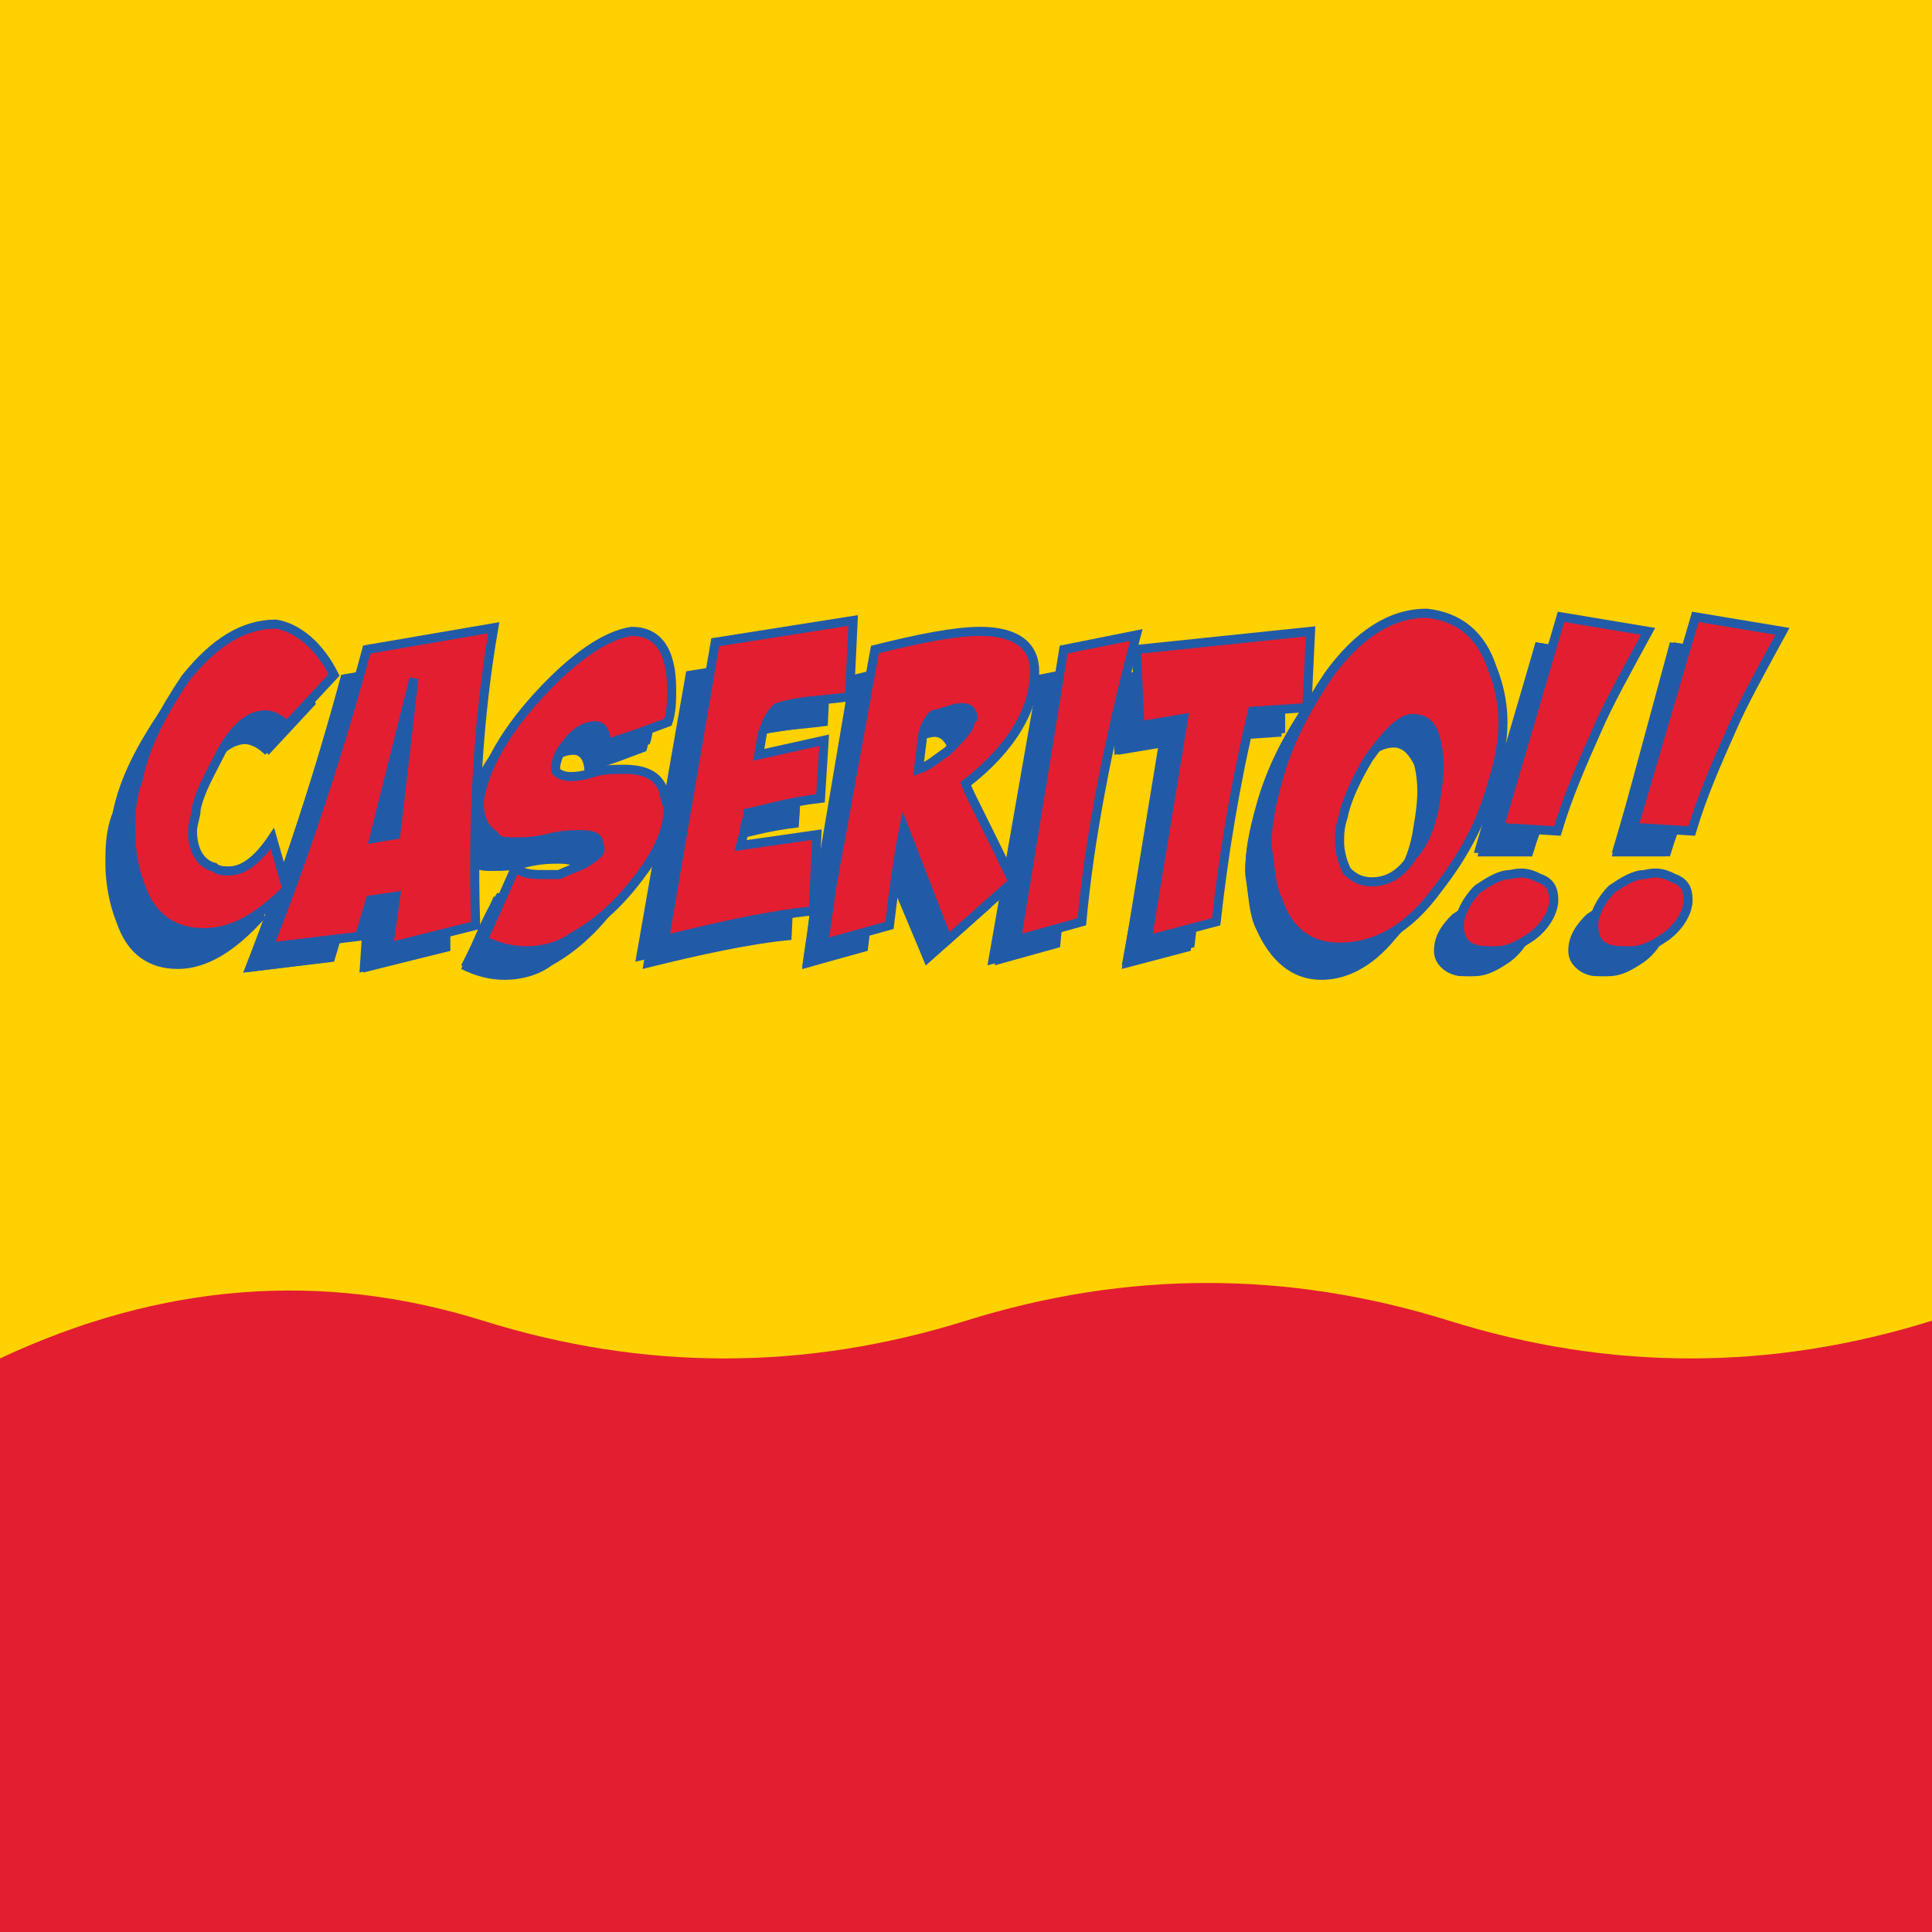
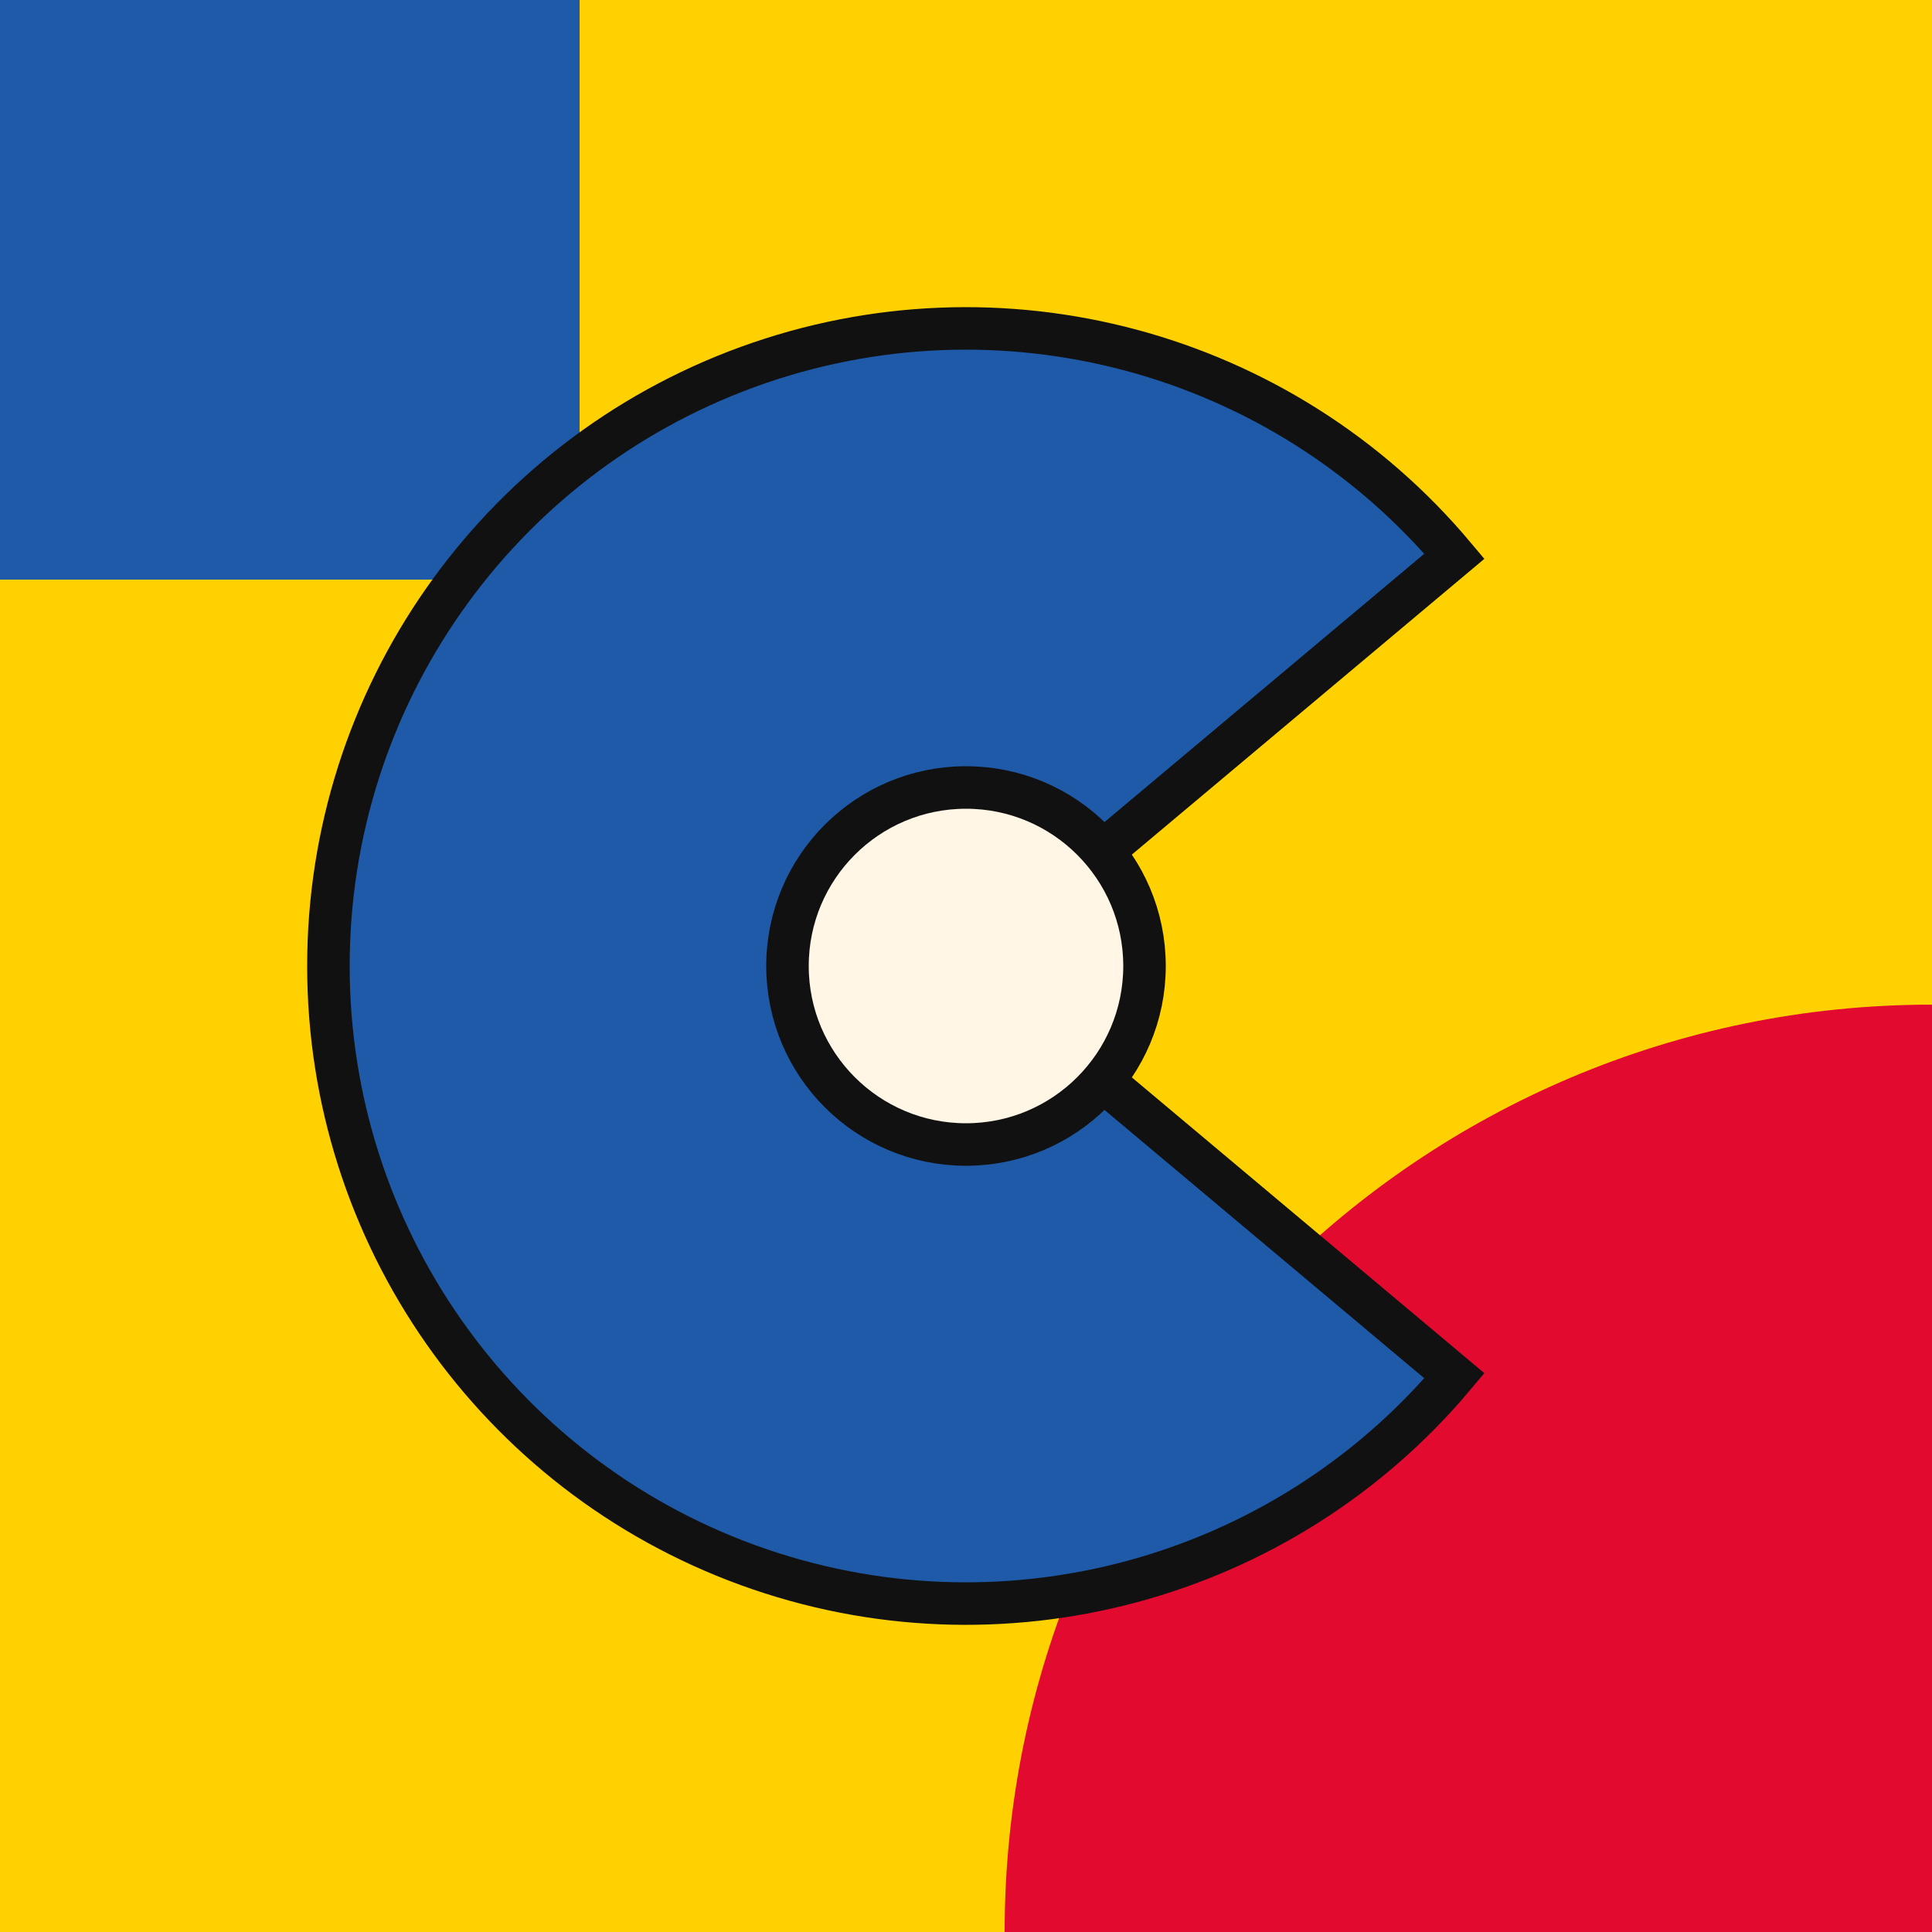
- <svg xmlns="http://www.w3.org/2000/svg" viewBox="0 0 512 512">
-   <rect width="512" height="512" fill="#FFD100" />
-   <path d="M0 360 Q64 330 128 350 T256 350 T384 350 T512 350 V512 H0Z" fill="#E31E31" />
-   <g transform="translate(26 150) scale(9.62) translate(-108.3 -245.2)">
-     <path fill="#215BA8" d="M110.5,256.3c-0.8,0-1.4-0.4-1.7-1.3c-0.2-0.5-0.3-1.1-0.3-1.6c0-0.4,0-0.9,0.2-1.4c0.2-1,0.7-1.9,1.3-2.8 c0.8-1,1.6-1.5,2.5-1.5c0.8,0,1.4,0.4,1.8,1.3l-1.3,1.4c-0.2-0.2-0.4-0.3-0.6-0.3c-0.4,0-0.8,0.3-1.2,1c-0.3,0.6-0.6,1.1-0.7,1.6 c0,0.2-0.1,0.4-0.1,0.6c0,0.5,0.2,0.8,0.5,1c0.1,0.1,0.3,0.1,0.4,0.1c0.4,0,0.8-0.3,1.2-0.9l0.4,1.4 C112.1,255.8,111.3,256.3,110.5,256.3z" />
-     <path fill="#215BA8" d="M114.2,249l-1.3,1.4c-0.2-0.2-0.4-0.3-0.6-0.3c-0.4,0-0.8,0.3-1.2,1c-0.3,0.6-0.6,1.1-0.7,1.6 c0,0.2-0.1,0.4-0.1,0.6c0,0.5,0.2,0.9,0.6,1c0.1,0.1,0.3,0.1,0.4,0.1c0.4,0,0.8-0.3,1.2-0.9l0.4,1.4c-0.8,0.8-1.5,1.2-2.3,1.2 c-0.8,0-1.4-0.4-1.7-1.2c-0.2-0.5-0.3-1-0.3-1.6c0-0.4,0-0.9,0.2-1.4c0.2-1,0.7-1.9,1.3-2.8c0.8-1,1.6-1.5,2.5-1.5 C113.2,247.7,113.8,248.1,114.2,249z" />
-     <path fill="#215BA8" d="M112.3,256.4c1.1-2.8,2-5.6,2.7-8.2l3.5-0.6c-0.4,2.3-0.5,5-0.5,8.2l-2.5,0.6l0.1-1.5l-0.7,0.2l-0.2,1 L112.3,256.4L112.3,256.4z M115.3,253.5l0.5-0.1l0.4-3.9L115.3,253.5z" />
-     <path fill="#215BA8" d="M112.3,256.4c1.1-2.8,2-5.6,2.7-8.2l3.5-0.6c-0.4,2.3-0.6,5-0.5,8.2l-2.4,0.6l0.2-1.4l-0.7,0.1l-0.3,1 L112.3,256.4z M115.9,253.4l0.5-4.3h0l-1.1,4.4L115.9,253.4z" />
-     <path fill="#215BA8" d="M119.5,256.5c-0.4,0-0.8-0.1-1.2-0.3l0.2-0.4c0.2-0.4,0.4-1,0.8-1.6c0.3,0.1,0.5,0.2,0.8,0.2 c0.1,0,0.3,0,0.4,0c0.2-0.1,0.4-0.1,0.7-0.3c0.3-0.2,0.4-0.3,0.4-0.5c0-0.1,0-0.1,0-0.2c-0.1-0.1-0.2-0.1-0.4-0.1 c-0.2,0-0.5,0-0.9,0.1c-0.4,0.1-0.7,0.1-0.9,0.1c-0.3,0-0.5-0.1-0.7-0.2c-0.3-0.2-0.4-0.5-0.4-1c0.1-0.8,0.6-1.8,1.6-2.9 c1-1.1,1.9-1.7,2.6-1.8c0,0,0,0,0,0c0.7,0,1.1,0.5,1.1,1.6c0,0.3,0,0.6-0.1,0.9l-0.9,0.4l-0.9,0.3c0-0.4-0.1-0.5-0.3-0.5 c-0.3,0-0.5,0.2-0.8,0.5c-0.2,0.2-0.3,0.5-0.3,0.7c0,0.1,0.2,0.2,0.4,0.2c0.1,0,0.3,0,0.6-0.1c0.3-0.1,0.6-0.1,0.9-0.1 c0.7,0,1,0.2,1.1,0.7c0,0.2,0.1,0.3,0.1,0.4c0,0.5-0.2,1-0.6,1.6c-0.5,0.7-1.1,1.4-2,1.9C120.4,256.4,120,256.5,119.5,256.5z" />
-     <path fill="#215BA8" d="M122.6,250.6l-0.9,0.3c0-0.3-0.1-0.5-0.3-0.5c-0.3,0-0.6,0.2-0.8,0.5c-0.2,0.2-0.3,0.5-0.3,0.7 c0,0.1,0.2,0.2,0.4,0.2c0.1,0,0.3,0,0.6-0.1c0.3-0.1,0.6-0.1,0.9-0.1c0.6,0,1,0.2,1.1,0.7c0,0.1,0.1,0.3,0.1,0.4 c0,0.5-0.2,1-0.6,1.6c-0.5,0.7-1.1,1.4-2,1.9c-0.4,0.3-0.9,0.4-1.3,0.4c-0.4,0-0.8-0.1-1.2-0.3c0.2-0.4,0.5-1.1,0.9-2 c0.2,0.2,0.5,0.2,0.8,0.2c0.1,0,0.3,0,0.4,0c0.2-0.1,0.5-0.2,0.7-0.3c0.3-0.2,0.5-0.3,0.4-0.5c0-0.2-0.1-0.3-0.5-0.3 c-0.2,0-0.5,0-0.9,0.1s-0.7,0.1-0.9,0.1c-0.3,0-0.5,0-0.6-0.2c-0.3-0.2-0.4-0.5-0.4-0.9c0.1-0.8,0.6-1.8,1.6-2.9 c1-1.1,1.9-1.7,2.6-1.8c0.7,0,1.1,0.5,1.1,1.6c0,0.3,0,0.6-0.1,0.9L122.6,250.6z" />
-     <path fill="#215BA8" d="M124.5,248.1l3.8-0.6l-0.1,2.1c-0.8,0.1-1.4,0.2-2.1,0.3c0,0.2-0.1,0.4-0.1,0.6l-0.1,0.6l1.8-0.4l-0.1,1.6 c-0.9,0.2-1.6,0.3-2.1,0.4c0,0.1,0,0.3-0.1,0.4l-0.1,0.4l2.1-0.3l-0.1,2.1c-1.1,0.1-2.5,0.4-4.2,0.8l0,0L124.5,248.1z" />
-     <path fill="#215BA8" d="M126,250.6l-0.1,0.6l1.8-0.4l-0.1,1.6c-0.9,0.1-1.5,0.3-2,0.4c0,0.2-0.1,0.3-0.1,0.5l-0.1,0.4l2.1-0.3 l-0.1,2.1c-1.1,0.1-2.5,0.4-4.1,0.8l1.4-8.2l3.8-0.6l-0.1,2.1c-0.7,0.1-1.4,0.1-2,0.3C126.1,250.2,126,250.4,126,250.6z" />
-     <path fill="#215BA8" d="M127.7,256.3c0-0.2,0.1-0.6,0.2-1.5l1.1-6.5c1.2-0.4,2.2-0.6,2.9-0.6c0.6,0,1,0.1,1.3,0.4 c0.2,0.2,0.3,0.4,0.3,0.7c0,1-0.7,2.1-1.9,3.1c0.1,0.2,0.5,1.1,1.3,2.7l-1.8,1.6l-1.3-3.1c-0.1,1-0.3,1.9-0.4,2.7L127.7,256.3 L127.7,256.3z M131.3,249.9c-0.2,0-0.4,0.1-0.7,0.2c-0.1,0.2-0.1,0.5-0.2,0.8l-0.1,0.8c0.2-0.2,0.5-0.3,0.7-0.6 c0.3-0.3,0.5-0.5,0.6-0.7c0-0.1,0-0.1,0.1-0.2C131.6,250,131.5,249.9,131.3,249.9z" />
-     <path fill="#215BA8" d="M129.1,248.2c1.2-0.3,2.2-0.5,2.9-0.5c1,0,1.5,0.4,1.5,1.1c0,1-0.6,2.1-1.9,3.1c0.1,0.3,0.6,1.2,1.3,2.7 l-1.8,1.6l-1.2-3.1c-0.2,1-0.3,1.9-0.4,2.7l-1.8,0.5c0-0.2,0.1-0.7,0.2-1.5L129.1,248.2z M130.3,250.8l-0.1,0.8 c0.3-0.1,0.5-0.3,0.8-0.5c0.3-0.3,0.5-0.5,0.6-0.7c0-0.1,0-0.1,0.1-0.2c0-0.2-0.1-0.3-0.3-0.3c-0.2,0-0.4,0.1-0.8,0.2 C130.5,250.3,130.4,250.5,130.3,250.8z" />
-     <path fill="#215BA8" d="M134.2,248.2l2-0.4c-0.7,3.1-1.3,5.7-1.5,7.9l-1.9,0.5L134.2,248.2z" />
-     <path fill="#215BA8" d="M134.3,248.2l2-0.4c-0.8,3-1.3,5.7-1.5,7.9l-1.8,0.5L134.3,248.2z" />
-     <path fill="#215BA8" d="M137.6,250.2l-0.6,0.1l-0.6,0.1l-0.2-2.2l4.8-0.6l0,2.2l-1.5,0.1c-0.5,2.1-0.8,4-1,5.8l-2,0.5L137.6,250.2z" />
-     <path fill="#215BA8" d="M141,247.8l-0.1,2.1l-1.5,0.1c-0.5,2.1-0.8,4-1,5.8l-1.9,0.5l1-6.1l-0.6,0.1l-0.6,0.1l-0.1-2.1L141,247.8z" />
-     <path fill="#215BA8" d="M142,256.6c-0.8,0-1.4-0.5-1.8-1.4c-0.2-0.4-0.2-0.9-0.3-1.5c0-0.6,0.1-1.2,0.3-1.8c0.3-1.1,0.7-2,1.4-2.9 c0.8-1.1,1.8-1.7,2.7-1.7c0.8,0,1.4,0.4,1.7,1.4c0.2,0.5,0.3,1,0.3,1.5c0,0.5-0.1,1.1-0.3,1.7c-0.3,1.1-0.8,2-1.5,2.9 C143.8,256,142.9,256.6,142,256.6z M144,250.2c-0.4,0-0.8,0.3-1.2,1c-0.4,0.6-0.6,1.1-0.7,1.6c-0.1,0.3-0.1,0.5-0.1,0.7 c0,0.3,0.1,0.6,0.2,0.8c0.2,0.2,0.4,0.3,0.7,0.3c0.4,0,0.8-0.2,1.1-0.7c0.3-0.4,0.5-0.8,0.6-1.2c0.1-0.6,0.2-1.1,0.1-1.7 C144.5,250.5,144.3,250.2,144,250.2z" />
-     <path fill="#215BA8" d="M146.1,248.7c0.2,0.5,0.3,1,0.3,1.5c0,0.5-0.1,1.1-0.3,1.7c-0.3,1.1-0.8,2-1.5,2.9c-0.8,1.1-1.7,1.6-2.7,1.6 c-0.8,0-1.4-0.4-1.7-1.3c-0.2-0.4-0.2-0.9-0.3-1.5c0-0.5,0.1-1.1,0.3-1.8c0.3-1.1,0.8-2,1.4-2.9c0.8-1.1,1.7-1.7,2.7-1.7 C145.2,247.4,145.7,247.8,146.1,248.7z M142.7,251.2c-0.3,0.5-0.6,1.1-0.7,1.6c-0.1,0.3-0.1,0.5-0.1,0.7c0,0.3,0.1,0.6,0.2,0.8 c0.2,0.2,0.4,0.3,0.7,0.3c0.4,0,0.8-0.2,1.1-0.7c0.3-0.3,0.5-0.8,0.6-1.3c0.1-0.6,0.2-1.1,0.1-1.7c-0.1-0.6-0.3-0.8-0.7-0.8 C143.5,250.2,143.1,250.5,142.7,251.2z" />
-     <path fill="#215BA8" d="M146,256.5c-0.2,0-0.3,0-0.5-0.1c-0.2-0.1-0.4-0.3-0.4-0.6c0-0.4,0.2-0.7,0.5-1c0.3-0.2,0.6-0.4,1-0.4 c0.1,0,0.1,0,0.2,0c0.2,0,0.4,0,0.5,0.1c0.3,0.1,0.4,0.3,0.4,0.6c0,0.4-0.2,0.7-0.6,1c-0.3,0.2-0.6,0.4-1,0.4 C146.1,256.5,146.1,256.5,146,256.5z M146.3,253.2l1.6-5.9l2.4,0.4c-0.7,1.3-1.1,2.2-1.4,2.7c-0.4,0.9-0.8,1.8-1.1,2.8l0,0 L146.3,253.2z" />
-     <path fill="#215BA8" d="M147.4,254.5c0.3,0.1,0.4,0.3,0.4,0.6c0,0.3-0.2,0.7-0.6,1c-0.3,0.2-0.6,0.4-1,0.4c-0.3,0-0.5,0-0.7-0.1 c-0.2-0.1-0.3-0.3-0.3-0.6c0-0.3,0.2-0.7,0.5-1c0.3-0.2,0.6-0.4,0.9-0.4C146.9,254.4,147.2,254.4,147.4,254.5z M147.9,247.3 l2.4,0.4c-0.6,1.1-1.1,2-1.4,2.7c-0.4,0.9-0.8,1.8-1.1,2.8l-1.6-0.1L147.9,247.3z" />
-     <path fill="#215BA8" d="M149.7,256.5c-0.2,0-0.3,0-0.5-0.1c-0.2-0.1-0.4-0.3-0.4-0.6c0-0.4,0.2-0.7,0.5-1c0.3-0.2,0.6-0.4,1-0.4 c0.1,0,0.1,0,0.2,0c0.2,0,0.4,0,0.5,0.1c0.3,0.1,0.4,0.3,0.4,0.6c0,0.4-0.2,0.7-0.6,1c-0.3,0.2-0.6,0.4-1,0.4 C149.9,256.5,149.8,256.5,149.7,256.5z M150,253.2l1.6-5.9l2.4,0.4c-0.7,1.3-1.1,2.2-1.4,2.7c-0.4,0.9-0.8,1.9-1.1,2.8l0,0 L150,253.2z" />
-     <path fill="#215BA8" d="M151.1,254.5c0.3,0.1,0.4,0.3,0.4,0.6c0,0.3-0.2,0.7-0.6,1c-0.3,0.2-0.6,0.4-1,0.4c-0.3,0-0.5,0-0.7-0.1 c-0.2-0.1-0.3-0.3-0.3-0.6c0-0.3,0.2-0.7,0.5-1c0.3-0.2,0.6-0.4,0.9-0.4C150.6,254.4,150.9,254.4,151.1,254.5z M151.7,247.3 l2.4,0.4c-0.6,1.1-1.1,2-1.4,2.7c-0.4,0.9-0.8,1.8-1.1,2.8l-1.6-0.1L151.7,247.3z" />
-     <path fill="#E31E31" stroke="#215BA8" stroke-width="0.25" stroke-miterlimit="10" d="M114.8,248.2l-1.3,1.4c-0.2-0.2-0.4-0.3-0.6-0.3c-0.4,0-0.8,0.3-1.2,1c-0.3,0.6-0.6,1.1-0.7,1.6 c0,0.2-0.1,0.4-0.1,0.6c0,0.5,0.2,0.9,0.6,1c0.1,0.1,0.3,0.1,0.4,0.1c0.4,0,0.8-0.3,1.2-0.9l0.4,1.4c-0.8,0.8-1.5,1.2-2.3,1.2 c-0.8,0-1.4-0.4-1.7-1.2c-0.2-0.5-0.3-1-0.3-1.6c0-0.4,0-0.9,0.2-1.4c0.2-1,0.7-1.9,1.3-2.8c0.8-1,1.6-1.5,2.5-1.5 C113.8,246.9,114.4,247.4,114.8,248.2z" />
-     <path fill="#E31E31" stroke="#215BA8" stroke-width="0.25" stroke-miterlimit="10" d="M113,255.7c1.1-2.8,2-5.6,2.7-8.2l3.5-0.6c-0.4,2.3-0.6,5-0.5,8.2l-2.4,0.6l0.2-1.4l-0.7,0.1l-0.3,1L113,255.7 z M116.5,252.6l0.5-4.3h0l-1.1,4.4L116.5,252.6z" />
-     <path fill="#E31E31" stroke="#215BA8" stroke-width="0.25" stroke-miterlimit="10" d="M123.2,249.8l-0.9,0.3c0-0.3-0.1-0.5-0.3-0.5c-0.3,0-0.6,0.2-0.8,0.5c-0.2,0.2-0.3,0.5-0.3,0.7 c0,0.1,0.2,0.2,0.4,0.2c0.1,0,0.3,0,0.6-0.1c0.3-0.1,0.6-0.1,0.9-0.1c0.6,0,1,0.2,1.1,0.7c0,0.1,0.1,0.3,0.1,0.4 c0,0.5-0.2,1-0.6,1.6c-0.5,0.7-1.1,1.4-2,1.9c-0.4,0.3-0.9,0.4-1.3,0.4c-0.4,0-0.8-0.1-1.2-0.3c0.2-0.4,0.5-1.1,0.9-2 c0.2,0.2,0.5,0.2,0.8,0.2c0.1,0,0.3,0,0.4,0c0.2-0.1,0.5-0.2,0.7-0.3c0.3-0.2,0.5-0.3,0.4-0.5c0-0.2-0.1-0.3-0.5-0.3 c-0.2,0-0.5,0-0.9,0.1s-0.7,0.1-0.9,0.1c-0.3,0-0.5,0-0.6-0.2c-0.3-0.2-0.4-0.5-0.4-0.9c0.1-0.8,0.6-1.8,1.6-2.9 c1-1.1,1.9-1.7,2.6-1.8c0.7,0,1.1,0.5,1.1,1.6c0,0.3,0,0.6-0.1,0.9L123.2,249.8z" />
-     <path fill="#E31E31" stroke="#215BA8" stroke-width="0.25" stroke-miterlimit="10" d="M126.6,249.8l-0.1,0.6l1.8-0.4l-0.1,1.6c-0.9,0.1-1.5,0.3-2,0.4c0,0.2-0.1,0.3-0.1,0.5l-0.1,0.4l2.1-0.3 l-0.1,2.1c-1.1,0.1-2.5,0.4-4.1,0.8l1.4-8.2l3.8-0.6l-0.1,2.1c-0.7,0.1-1.4,0.1-2,0.3C126.7,249.4,126.7,249.6,126.6,249.8z" />
-     <path fill="#E31E31" stroke="#215BA8" stroke-width="0.25" stroke-miterlimit="10" d="M129.7,247.5c1.2-0.3,2.2-0.5,2.9-0.5c1,0,1.5,0.4,1.5,1.1c0,1-0.6,2.1-1.9,3.1c0.1,0.3,0.6,1.2,1.3,2.7 l-1.8,1.6l-1.2-3.1c-0.2,1-0.3,1.9-0.4,2.7l-1.8,0.5c0-0.2,0.1-0.7,0.2-1.5L129.7,247.5z M131,250l-0.1,0.8 c0.3-0.1,0.5-0.3,0.8-0.5c0.3-0.3,0.5-0.5,0.6-0.7c0-0.1,0-0.1,0.1-0.2c0-0.2-0.1-0.3-0.3-0.3c-0.2,0-0.4,0.1-0.8,0.2 C131.1,249.5,131,249.8,131,250z" />
-     <path fill="#E31E31" stroke="#215BA8" stroke-width="0.25" stroke-miterlimit="10" d="M134.9,247.5l2-0.4c-0.8,3-1.3,5.7-1.5,7.9l-1.8,0.5L134.9,247.5z" />
-     <path fill="#E31E31" stroke="#215BA8" stroke-width="0.25" stroke-miterlimit="10" d="M141.7,247l-0.1,2.1l-1.5,0.1c-0.5,2.1-0.8,4-1,5.8l-1.9,0.5l1-6.1l-0.6,0.1l-0.6,0.1l-0.1-2.1L141.7,247z" />
-     <path fill="#E31E31" stroke="#215BA8" stroke-width="0.25" stroke-miterlimit="10" d="M146.7,248c0.2,0.5,0.3,1,0.3,1.5c0,0.5-0.1,1.1-0.3,1.7c-0.3,1.1-0.8,2-1.5,2.9c-0.8,1.1-1.7,1.6-2.7,1.6 c-0.8,0-1.4-0.4-1.7-1.3c-0.2-0.4-0.2-0.9-0.3-1.5c0-0.5,0.1-1.1,0.3-1.8c0.3-1.1,0.8-2,1.4-2.9c0.8-1.1,1.7-1.7,2.7-1.7 C145.8,246.6,146.4,247.1,146.7,248z M143.3,250.5c-0.3,0.5-0.6,1.1-0.7,1.6c-0.1,0.3-0.1,0.5-0.1,0.7c0,0.3,0.1,0.6,0.2,0.8 c0.2,0.2,0.4,0.3,0.7,0.3c0.4,0,0.8-0.2,1.1-0.7c0.3-0.3,0.5-0.8,0.6-1.3c0.1-0.6,0.2-1.1,0.1-1.7c-0.1-0.6-0.3-0.8-0.7-0.8 C144.2,249.4,143.8,249.8,143.3,250.5z" />
-     <path fill="#E31E31" stroke="#215BA8" stroke-width="0.25" stroke-miterlimit="10" d="M148,253.8c0.3,0.1,0.4,0.3,0.4,0.6c0,0.3-0.2,0.7-0.6,1c-0.3,0.2-0.6,0.4-1,0.4c-0.3,0-0.5,0-0.7-0.1 c-0.2-0.1-0.3-0.3-0.3-0.6c0-0.3,0.2-0.7,0.5-1c0.3-0.2,0.6-0.4,0.9-0.4C147.6,253.6,147.8,253.7,148,253.8z M148.6,246.6l2.4,0.4 c-0.6,1.1-1.1,2-1.4,2.7c-0.4,0.9-0.8,1.8-1.1,2.8l-1.6-0.1L148.6,246.6z" />
-     <path fill="#E31E31" stroke="#215BA8" stroke-width="0.25" stroke-miterlimit="10" d="M151.7,253.8c0.3,0.1,0.4,0.3,0.4,0.6c0,0.3-0.2,0.7-0.6,1c-0.3,0.2-0.6,0.4-1,0.4c-0.3,0-0.5,0-0.7-0.1 c-0.2-0.1-0.3-0.3-0.3-0.6c0-0.3,0.2-0.7,0.5-1c0.3-0.2,0.6-0.4,0.9-0.4C151.3,253.6,151.5,253.7,151.7,253.8z M152.3,246.6 l2.4,0.4c-0.6,1.1-1.1,2-1.4,2.7c-0.4,0.9-0.8,1.8-1.1,2.8l-1.6-0.1L152.3,246.6z" />
-   </g>
+ <svg xmlns="http://www.w3.org/2000/svg" viewBox="0 0 100 100">
+   <rect width="100" height="100" fill="#FFD100" />
+   <path d="M100 100L100 52A48 48 0 0 0 52 100Z" fill="#E30A2F" />
+   <rect x="0" y="0" width="30" height="30" fill="#1E5AA8" />
+   <path d="M50,50 L75.28,28.79 A33,33 0 1 0 75.28,71.21 Z" fill="#1E5AA8" stroke="#111111" stroke-width="2.2" stroke-linejoin="miter" />
+   <circle cx="50" cy="50" r="9.24" fill="#FFF6E5" stroke="#111111" stroke-width="2.2" />
</svg>
